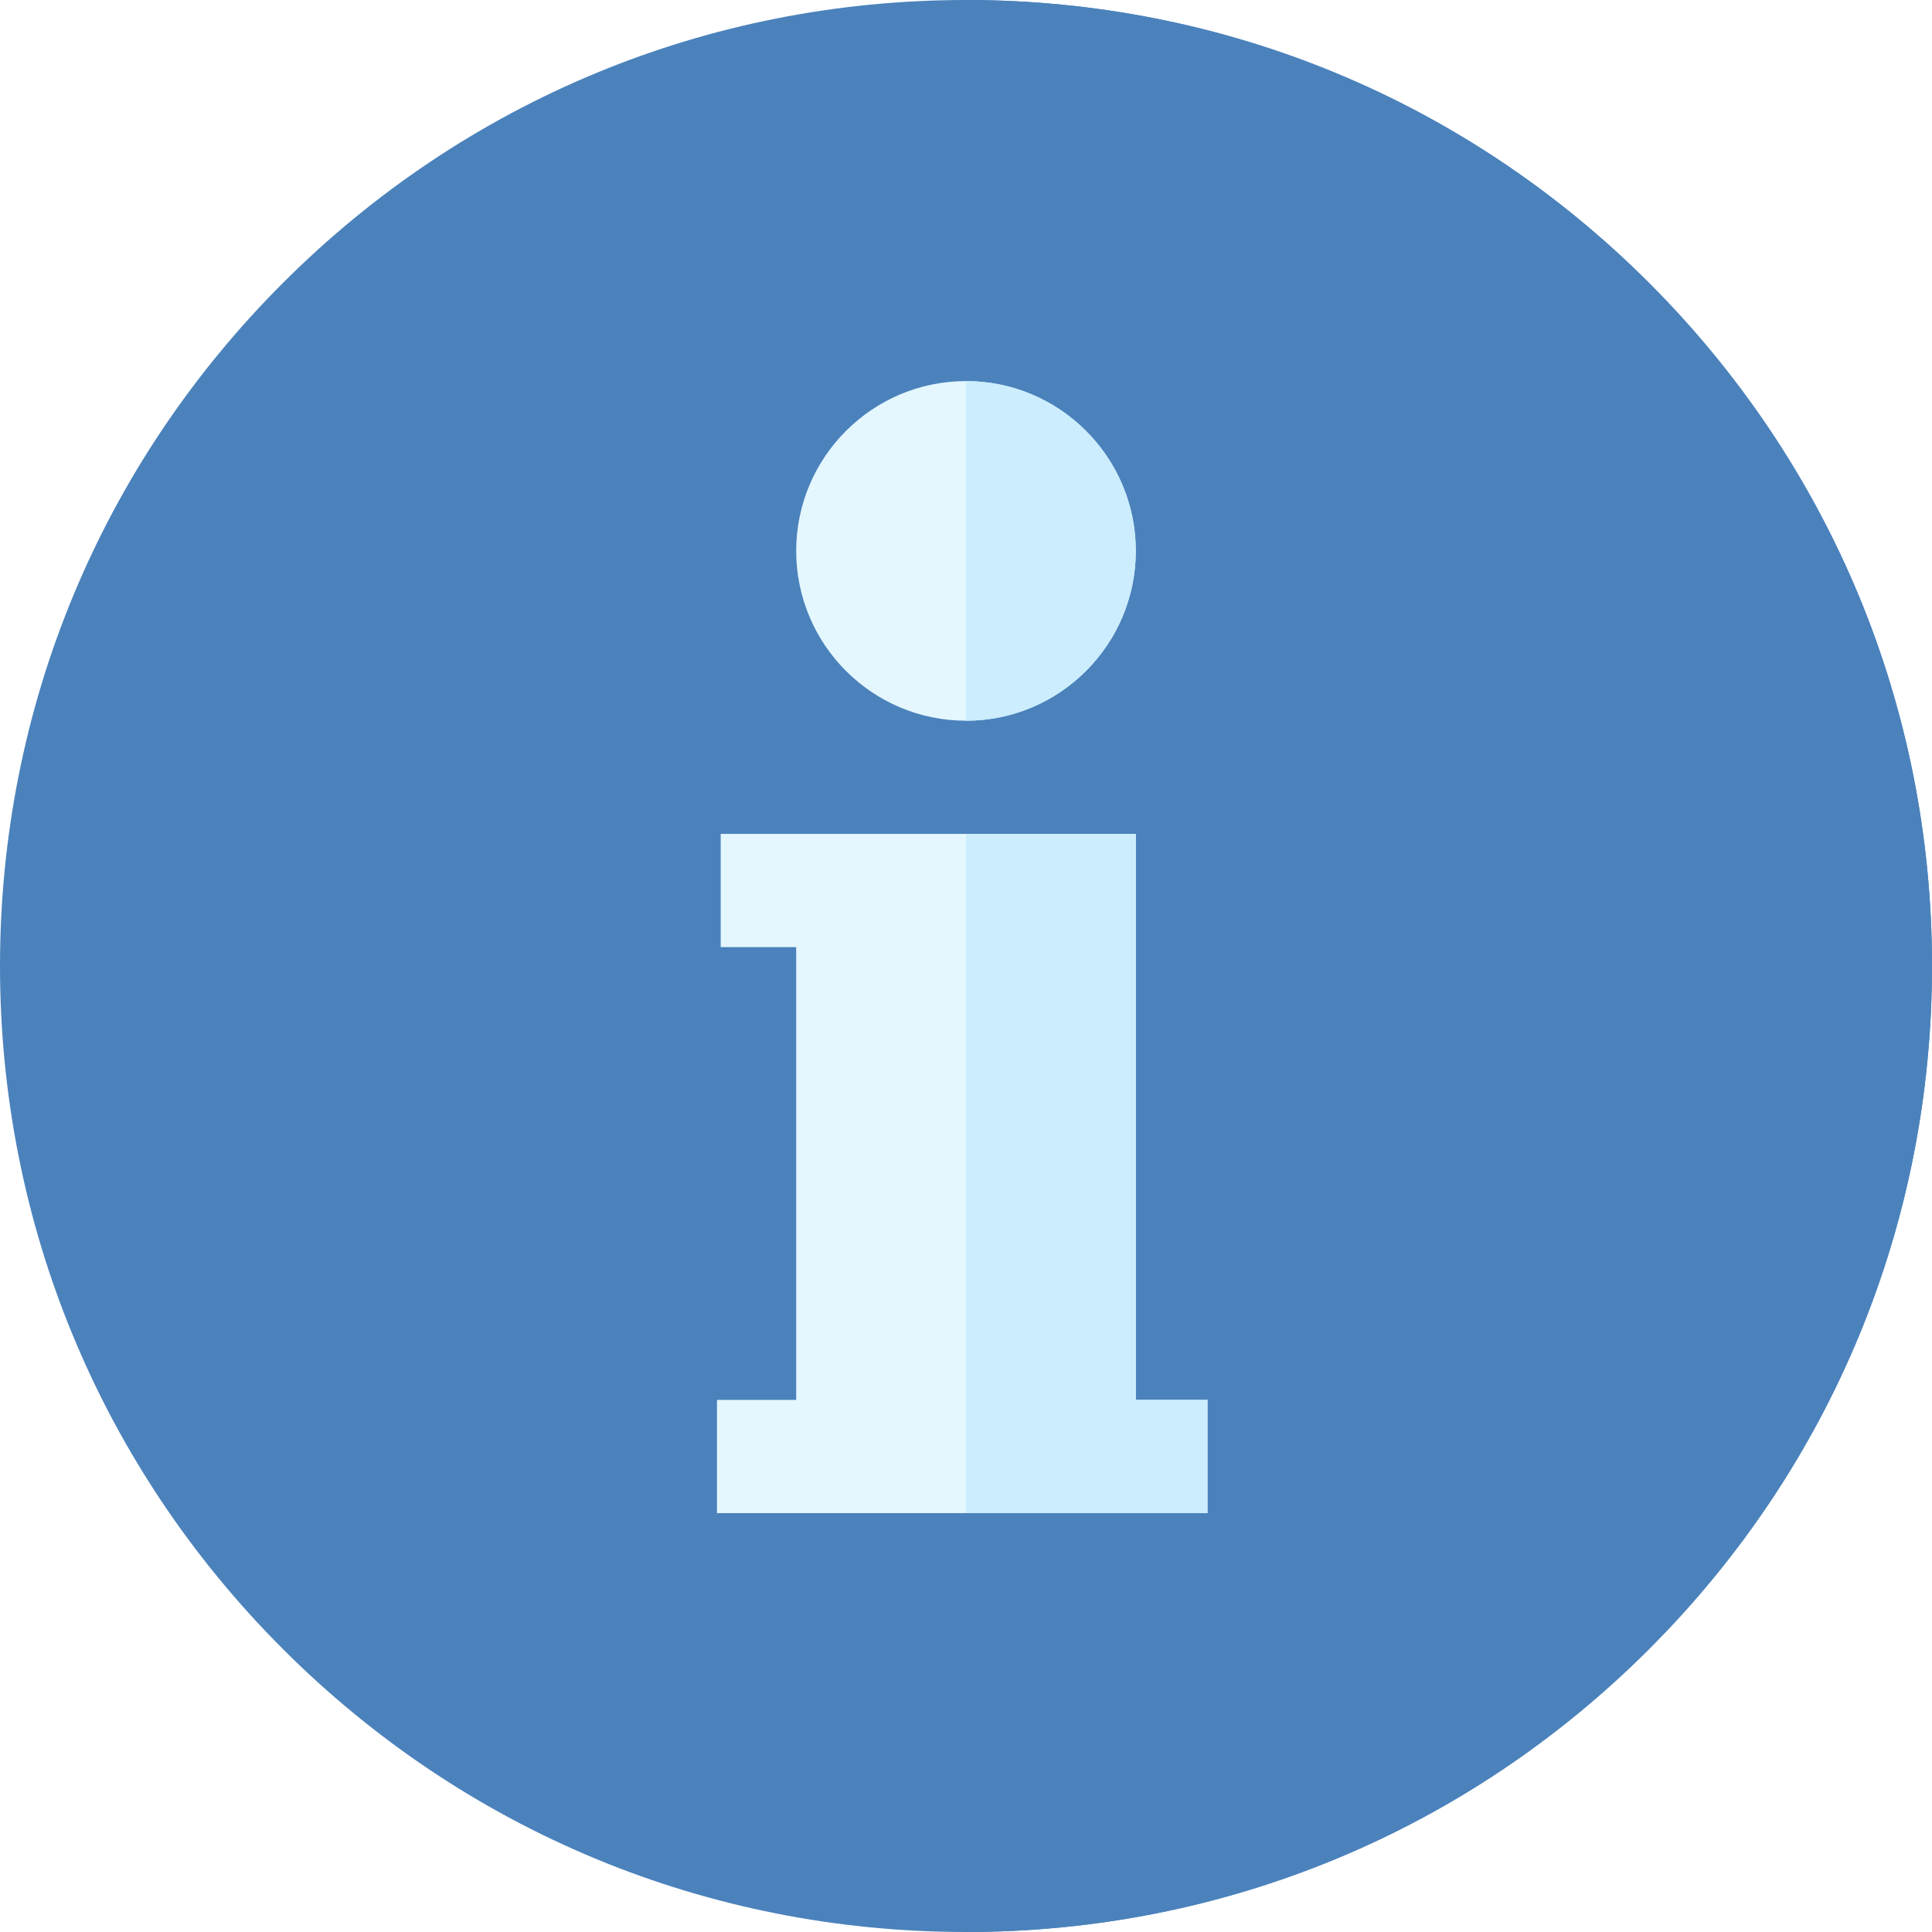
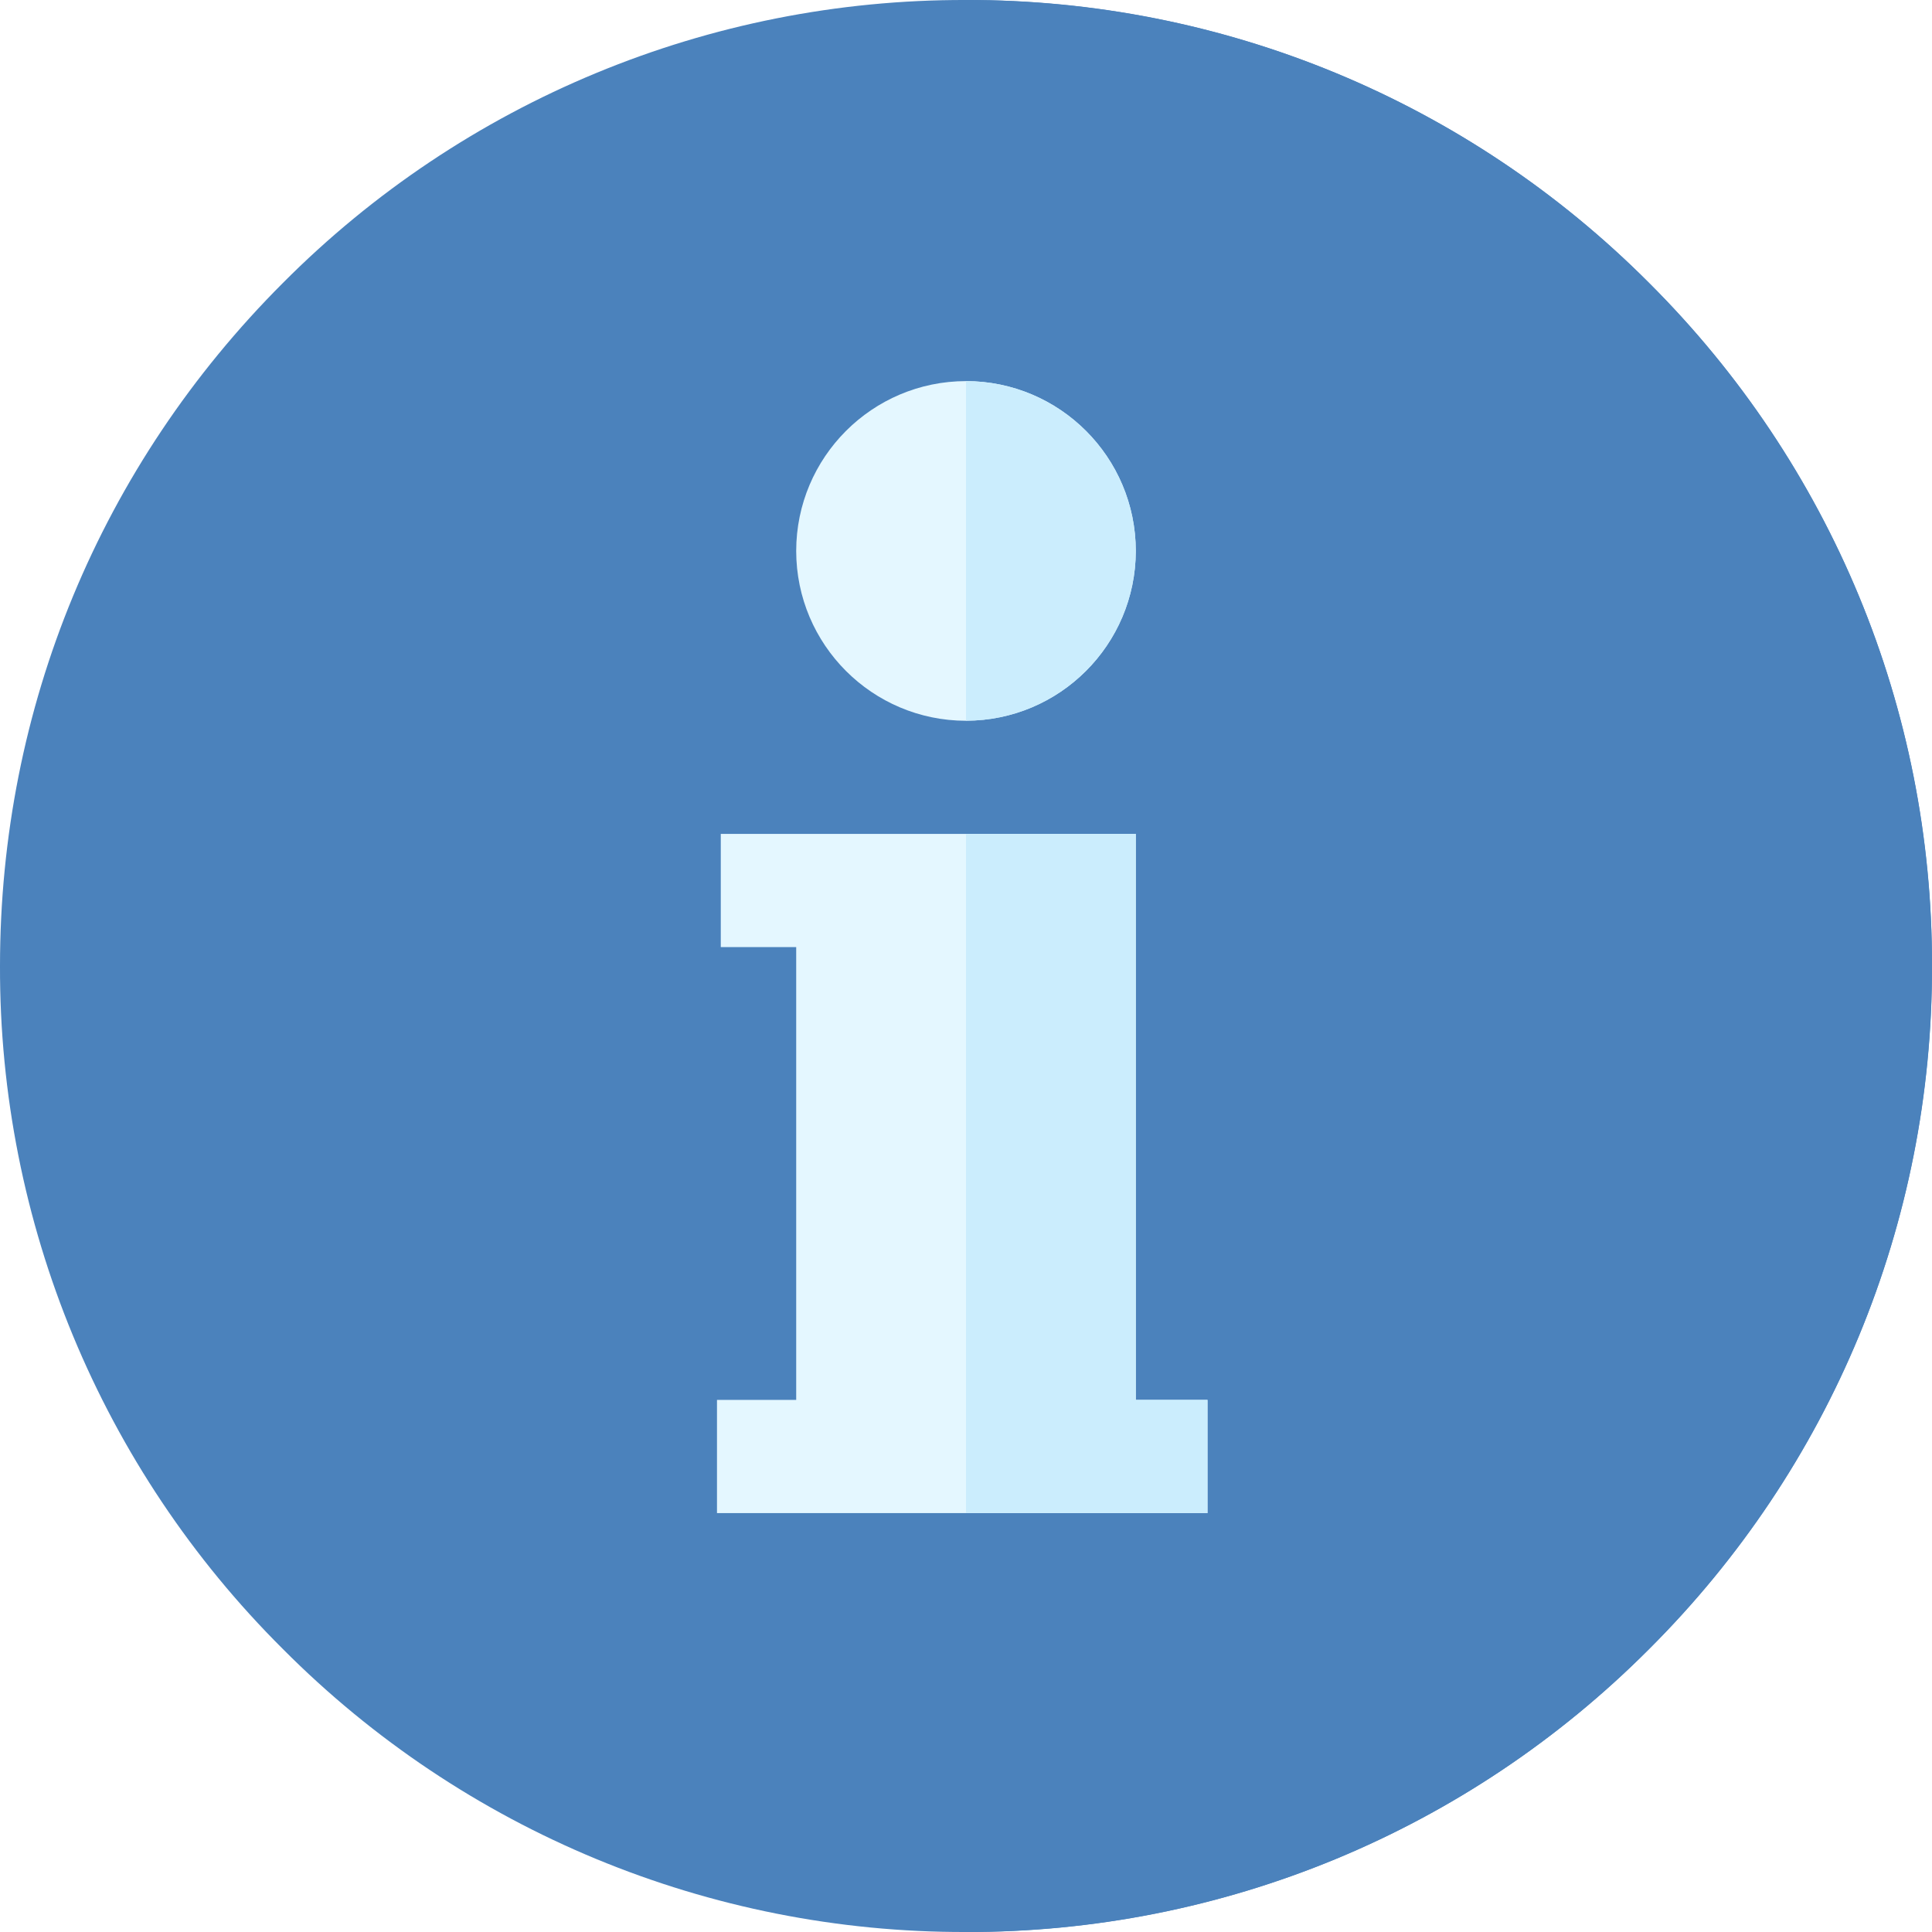
- <svg xmlns="http://www.w3.org/2000/svg" width="27" height="27" viewBox="0 0 27 27" fill="none">
-   <path d="M13.5 27C9.894 27 6.504 25.596 3.954 23.046C1.404 20.496 0 17.106 0 13.5C0 9.894 1.404 6.504 3.954 3.954C6.504 1.404 9.894 0 13.5 0C17.106 0 20.496 1.404 23.046 3.954C25.596 6.504 27 9.894 27 13.5C27 17.106 25.596 20.496 23.046 23.046C20.496 25.596 17.106 27 13.5 27Z" fill="#4B82BC" />
-   <path d="M23.046 3.954C20.496 1.404 17.106 0 13.5 0V27C17.106 27 20.496 25.596 23.046 23.046C25.596 20.496 27 17.106 27 13.5C27 9.894 25.596 6.504 23.046 3.954Z" fill="#4B82BC" />
-   <path d="M15.873 19.564V11.654H10.072V13.236H11.127V19.564H10.02V21.146H16.875V19.564H15.873Z" fill="#E4F7FF" />
-   <path d="M13.5 10.072C14.809 10.072 15.873 9.008 15.873 7.699C15.873 6.391 14.809 5.326 13.5 5.326C12.191 5.326 11.127 6.391 11.127 7.699C11.127 9.008 12.191 10.072 13.5 10.072Z" fill="#E4F7FF" />
-   <path d="M13.5 10.072C14.809 10.072 15.873 9.008 15.873 7.699C15.873 6.391 14.809 5.326 13.5 5.326V10.072Z" fill="#CBEDFD" />
-   <path d="M15.873 19.564V11.654H13.5V21.146H16.875V19.564H15.873Z" fill="#CBEDFD" />
+ <svg xmlns="http://www.w3.org/2000/svg" width="27" height="27" fill="none">
+   <path d="M13.5 27a13.412 13.412 0 0 1-9.546-3.954A13.412 13.412 0 0 1 0 13.5c0-3.606 1.404-6.996 3.954-9.546A13.412 13.412 0 0 1 13.5 0c3.606 0 6.996 1.404 9.546 3.954A13.412 13.412 0 0 1 27 13.5c0 3.606-1.404 6.996-3.954 9.546A13.412 13.412 0 0 1 13.5 27z" fill="#4B82BC" />
+   <path d="M23.046 3.954A13.412 13.412 0 0 0 13.5 0v27c3.606 0 6.996-1.404 9.546-3.954A13.412 13.412 0 0 0 27 13.5c0-3.606-1.404-6.996-3.954-9.546z" fill="#4B82BC" />
+   <path d="M15.873 19.564v-7.91h-5.8v1.582h1.054v6.328H10.02v1.582h6.855v-1.582h-1.002zM13.5 10.072A2.376 2.376 0 0 0 15.873 7.7 2.376 2.376 0 0 0 13.5 5.326 2.376 2.376 0 0 0 11.127 7.7a2.376 2.376 0 0 0 2.373 2.373z" fill="#E4F7FF" />
+   <path d="M13.5 10.072A2.376 2.376 0 0 0 15.873 7.7 2.376 2.376 0 0 0 13.5 5.326v4.746zM15.873 19.564v-7.91H13.5v9.492h3.375v-1.582h-1.002z" fill="#CBEDFD" />
</svg>
